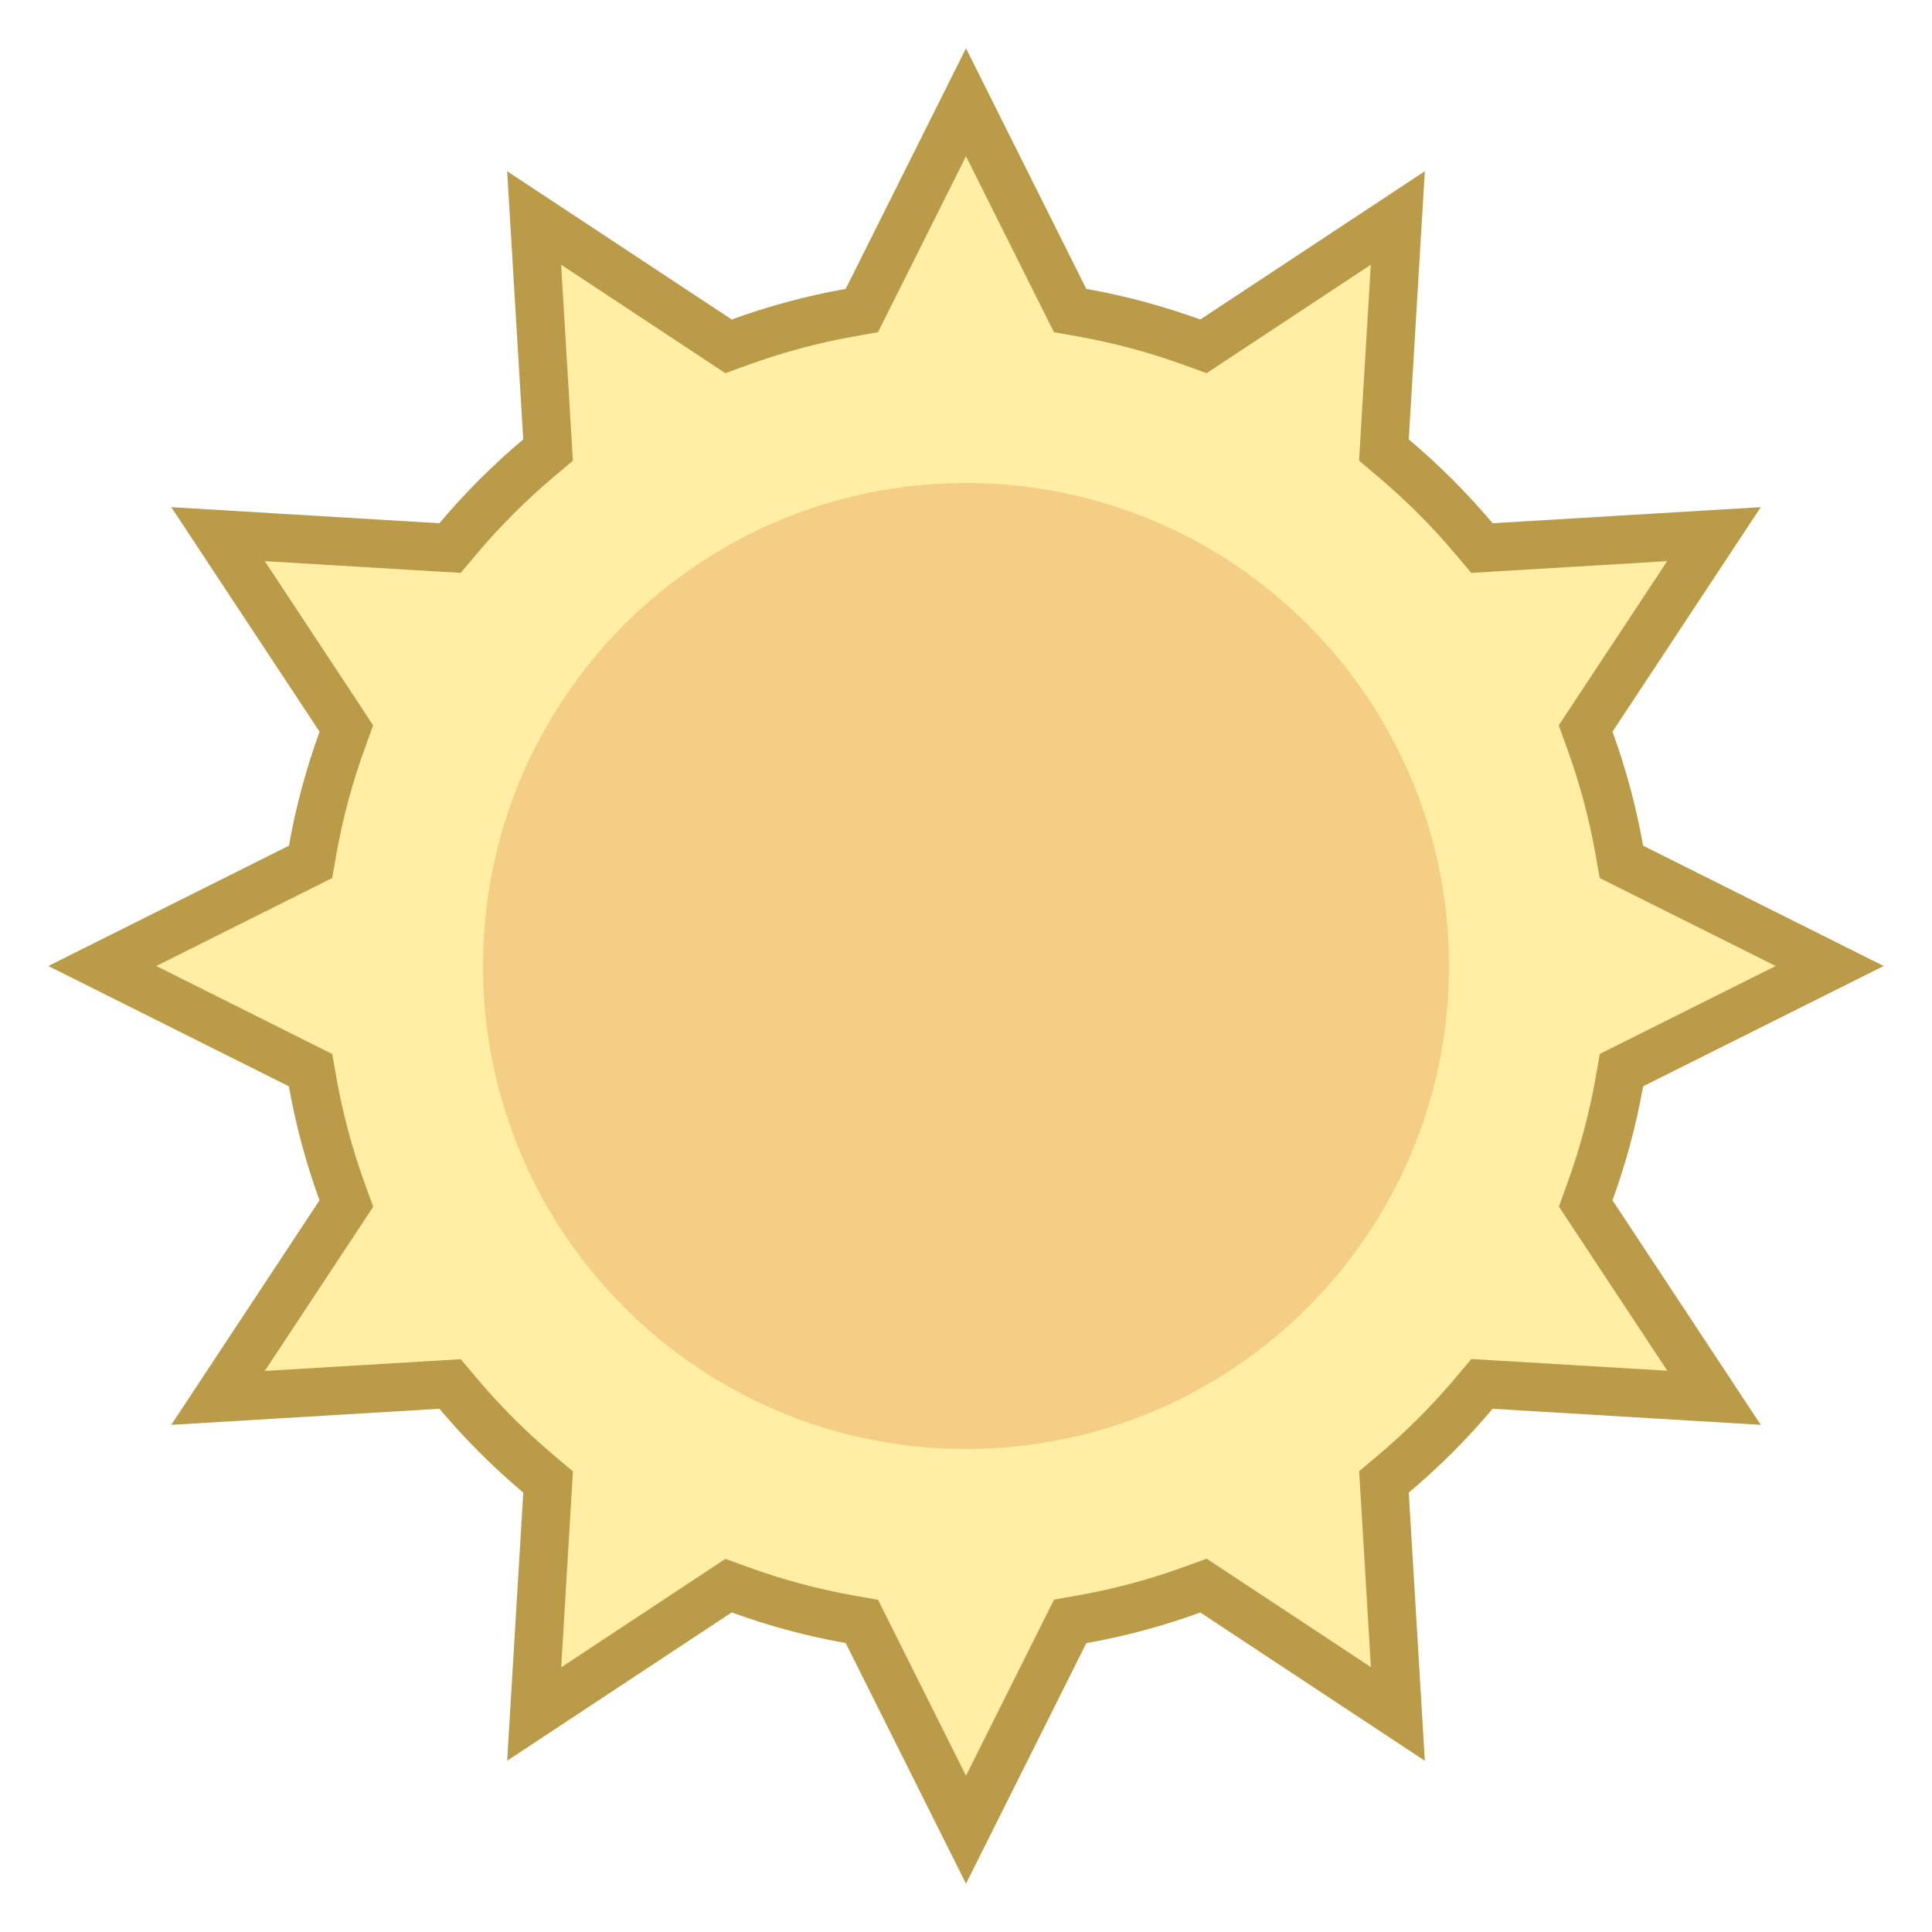
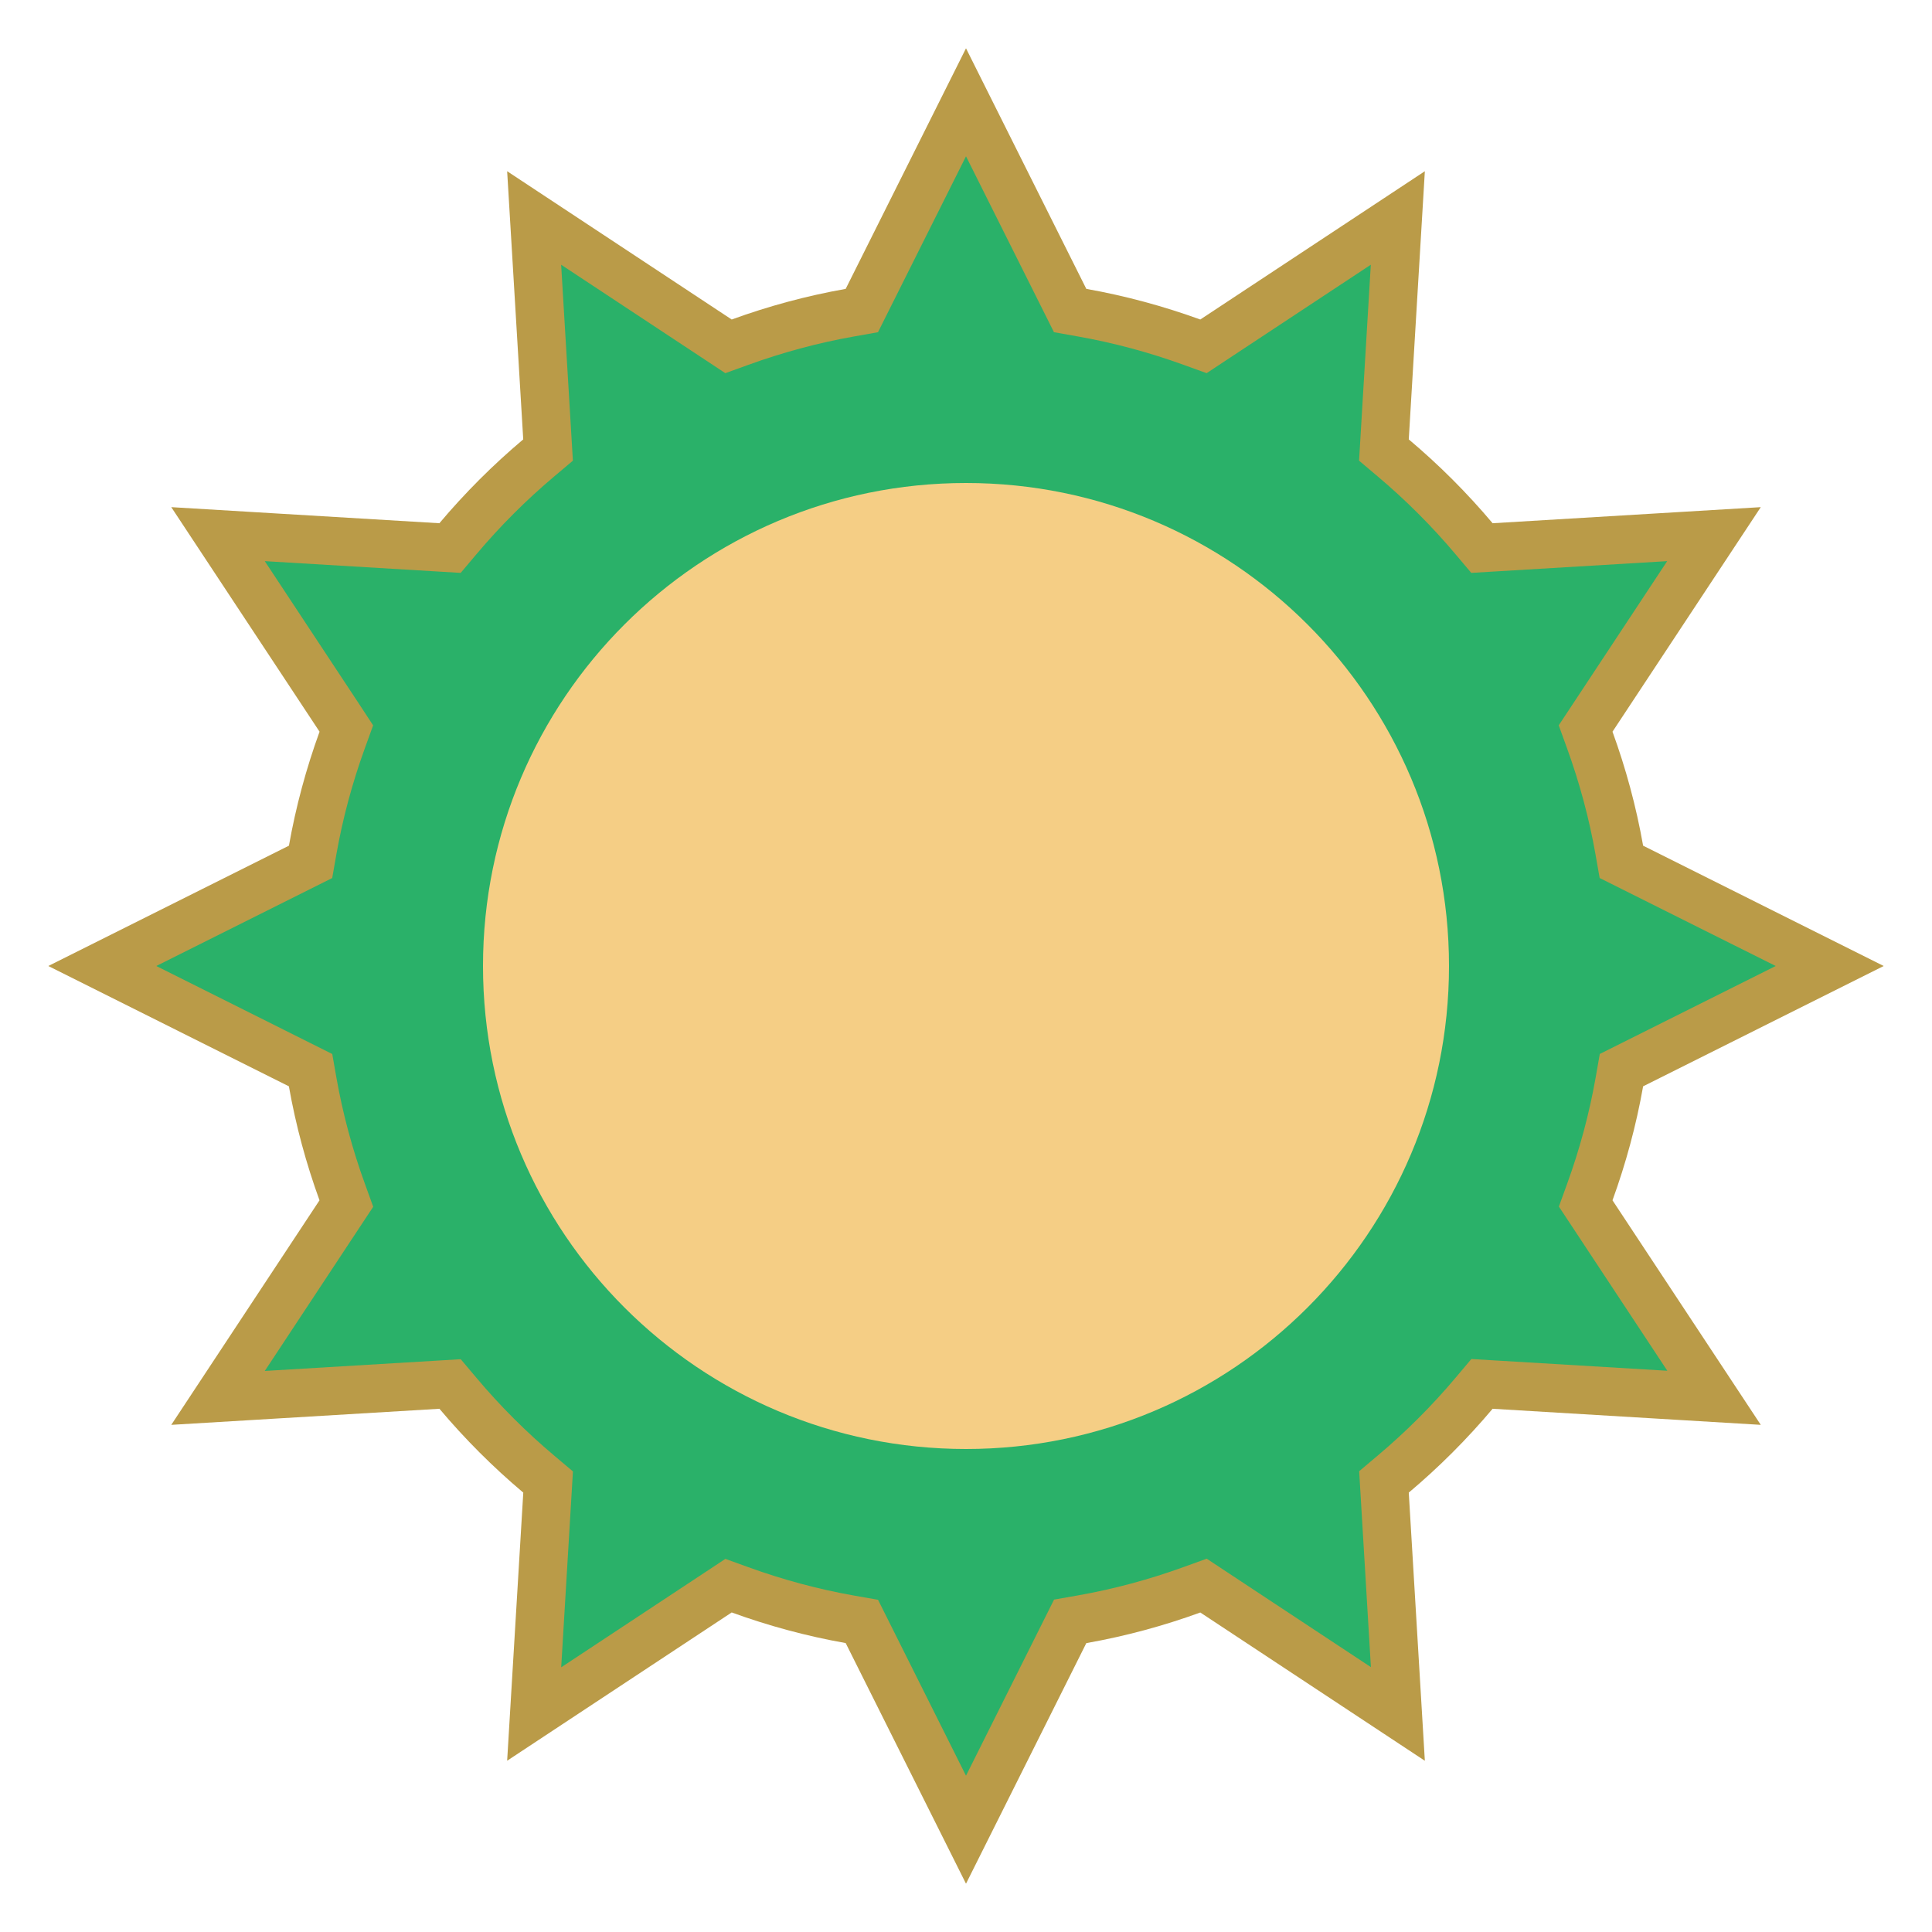
<svg xmlns="http://www.w3.org/2000/svg" viewBox="0 0 40 40" width="16px" height="16px">
-   <path fill="#ffeea3" d="M17.845,33.57l-0.248-0.043c-0.764-0.135-1.53-0.34-2.276-0.612l-0.236-0.085l-4.025,2.657 l0.288-4.804l-0.191-0.162c-0.604-0.508-1.167-1.072-1.676-1.676l-0.162-0.192l-4.804,0.288l2.657-4.024L7.085,24.68 c-0.271-0.748-0.477-1.513-0.611-2.276L6.43,22.156L2.118,20l4.312-2.156l0.044-0.248c0.135-0.763,0.341-1.529,0.611-2.277 l0.086-0.236l-2.657-4.024l4.805,0.288l0.162-0.192c0.507-0.603,1.07-1.167,1.675-1.675l0.191-0.162l-0.288-4.804l4.025,2.657 l0.235-0.085c0.749-0.271,1.516-0.478,2.277-0.612l0.248-0.043L20,2.118l2.155,4.312l0.248,0.043 c0.762,0.134,1.528,0.34,2.277,0.612l0.235,0.085l4.025-2.657l-0.288,4.804l0.191,0.162c0.604,0.509,1.168,1.072,1.675,1.675 l0.162,0.192l4.805-0.288l-2.657,4.024l0.086,0.236c0.271,0.748,0.477,1.514,0.611,2.277l0.044,0.248L37.882,20l-4.312,2.156 l-0.044,0.248c-0.135,0.763-0.341,1.529-0.611,2.276l-0.086,0.236l2.657,4.024l-4.804-0.288l-0.162,0.192 c-0.509,0.604-1.072,1.168-1.676,1.676l-0.191,0.162l0.288,4.804l-4.025-2.657l-0.236,0.085c-0.746,0.271-1.513,0.477-2.276,0.612 l-0.248,0.043L20,37.882L17.845,33.57z" />
+   <path fill="#2ab169" d="M17.845,33.57l-0.248-0.043c-0.764-0.135-1.53-0.34-2.276-0.612l-0.236-0.085l-4.025,2.657 l0.288-4.804l-0.191-0.162c-0.604-0.508-1.167-1.072-1.676-1.676l-0.162-0.192l-4.804,0.288l2.657-4.024L7.085,24.68 c-0.271-0.748-0.477-1.513-0.611-2.276L6.43,22.156L2.118,20l4.312-2.156l0.044-0.248c0.135-0.763,0.341-1.529,0.611-2.277 l0.086-0.236l-2.657-4.024l4.805,0.288l0.162-0.192c0.507-0.603,1.07-1.167,1.675-1.675l0.191-0.162l-0.288-4.804l4.025,2.657 l0.235-0.085c0.749-0.271,1.516-0.478,2.277-0.612l0.248-0.043L20,2.118l2.155,4.312l0.248,0.043 c0.762,0.134,1.528,0.34,2.277,0.612l0.235,0.085l4.025-2.657l-0.288,4.804l0.191,0.162c0.604,0.509,1.168,1.072,1.675,1.675 l0.162,0.192l4.805-0.288l-2.657,4.024l0.086,0.236c0.271,0.748,0.477,1.514,0.611,2.277l0.044,0.248L37.882,20l-4.312,2.156 l-0.044,0.248c-0.135,0.763-0.341,1.529-0.611,2.276l-0.086,0.236l2.657,4.024l-4.804-0.288l-0.162,0.192 c-0.509,0.604-1.072,1.168-1.676,1.676l-0.191,0.162l0.288,4.804l-4.025-2.657l-0.236,0.085c-0.746,0.271-1.513,0.477-2.276,0.612 l-0.248,0.043L20,37.882L17.845,33.57z" />
  <path fill="#ba9b48" d="M20,3.236l1.596,3.192l0.225,0.45l0.495,0.088c0.736,0.13,1.474,0.328,2.193,0.589l0.473,0.171 l0.419-0.277l2.98-1.968l-0.213,3.555l-0.03,0.502l0.384,0.324c0.582,0.49,1.125,1.033,1.615,1.615l0.324,0.384l0.501-0.03 l3.555-0.213l-1.968,2.98l-0.277,0.419l0.171,0.473c0.261,0.719,0.459,1.457,0.589,2.193l0.087,0.495l0.45,0.225L36.764,20 l-3.192,1.596l-0.45,0.225l-0.087,0.495c-0.13,0.736-0.328,1.474-0.589,2.193l-0.171,0.472l0.277,0.419l1.968,2.98l-3.555-0.213 l-0.502-0.03l-0.324,0.384c-0.489,0.582-1.033,1.125-1.615,1.615l-0.384,0.324l0.03,0.501l0.213,3.555l-2.98-1.968l-0.419-0.277 l-0.473,0.171c-0.719,0.261-1.457,0.459-2.193,0.589l-0.495,0.087l-0.225,0.45L20,36.764l-1.596-3.192l-0.225-0.45l-0.495-0.087 c-0.736-0.13-1.474-0.328-2.193-0.589l-0.473-0.171l-0.419,0.277l-2.98,1.968l0.213-3.555l0.03-0.501l-0.384-0.324 c-0.582-0.49-1.126-1.033-1.615-1.615l-0.324-0.384l-0.502,0.03l-3.555,0.213l1.968-2.98l0.277-0.419L7.555,24.51 c-0.261-0.719-0.459-1.457-0.589-2.193l-0.087-0.495l-0.45-0.225L3.236,20l3.192-1.596l0.45-0.225l0.087-0.495 c0.13-0.736,0.328-1.474,0.589-2.193l0.171-0.473L7.45,14.598l-1.968-2.98l3.555,0.213l0.501,0.03l0.324-0.384 c0.49-0.582,1.033-1.125,1.615-1.615l0.384-0.324l-0.03-0.502l-0.213-3.555l2.98,1.968l0.419,0.277l0.473-0.171 c0.719-0.261,1.457-0.459,2.193-0.589l0.495-0.088l0.225-0.45L20,3.236 M20,1l-2.491,4.981c-0.814,0.144-1.601,0.358-2.36,0.634 L10.5,3.545l0.333,5.552c-0.627,0.528-1.208,1.109-1.736,1.736L3.546,10.5l3.07,4.649c-0.276,0.76-0.49,1.547-0.634,2.36L1,20 l4.981,2.491c0.144,0.814,0.358,1.601,0.634,2.36L3.546,29.5l5.552-0.333c0.528,0.627,1.109,1.208,1.736,1.736L10.5,36.454 l4.649-3.07c0.76,0.276,1.547,0.49,2.36,0.634L20,39l2.491-4.981c0.814-0.144,1.601-0.358,2.36-0.634l4.649,3.07l-0.333-5.552 c0.627-0.528,1.208-1.109,1.736-1.736l5.552,0.333l-3.07-4.649c0.276-0.76,0.49-1.547,0.634-2.36L39,20l-4.981-2.491 c-0.144-0.814-0.358-1.601-0.634-2.36l3.07-4.649l-5.552,0.333c-0.528-0.627-1.109-1.208-1.736-1.736L29.5,3.545l-4.649,3.07 c-0.76-0.275-1.547-0.49-2.36-0.634L20,1L20,1z" />
  <path fill="#f5ce85" d="M20 10A10 10 0 1 0 20 30A10 10 0 1 0 20 10Z" />
</svg>
